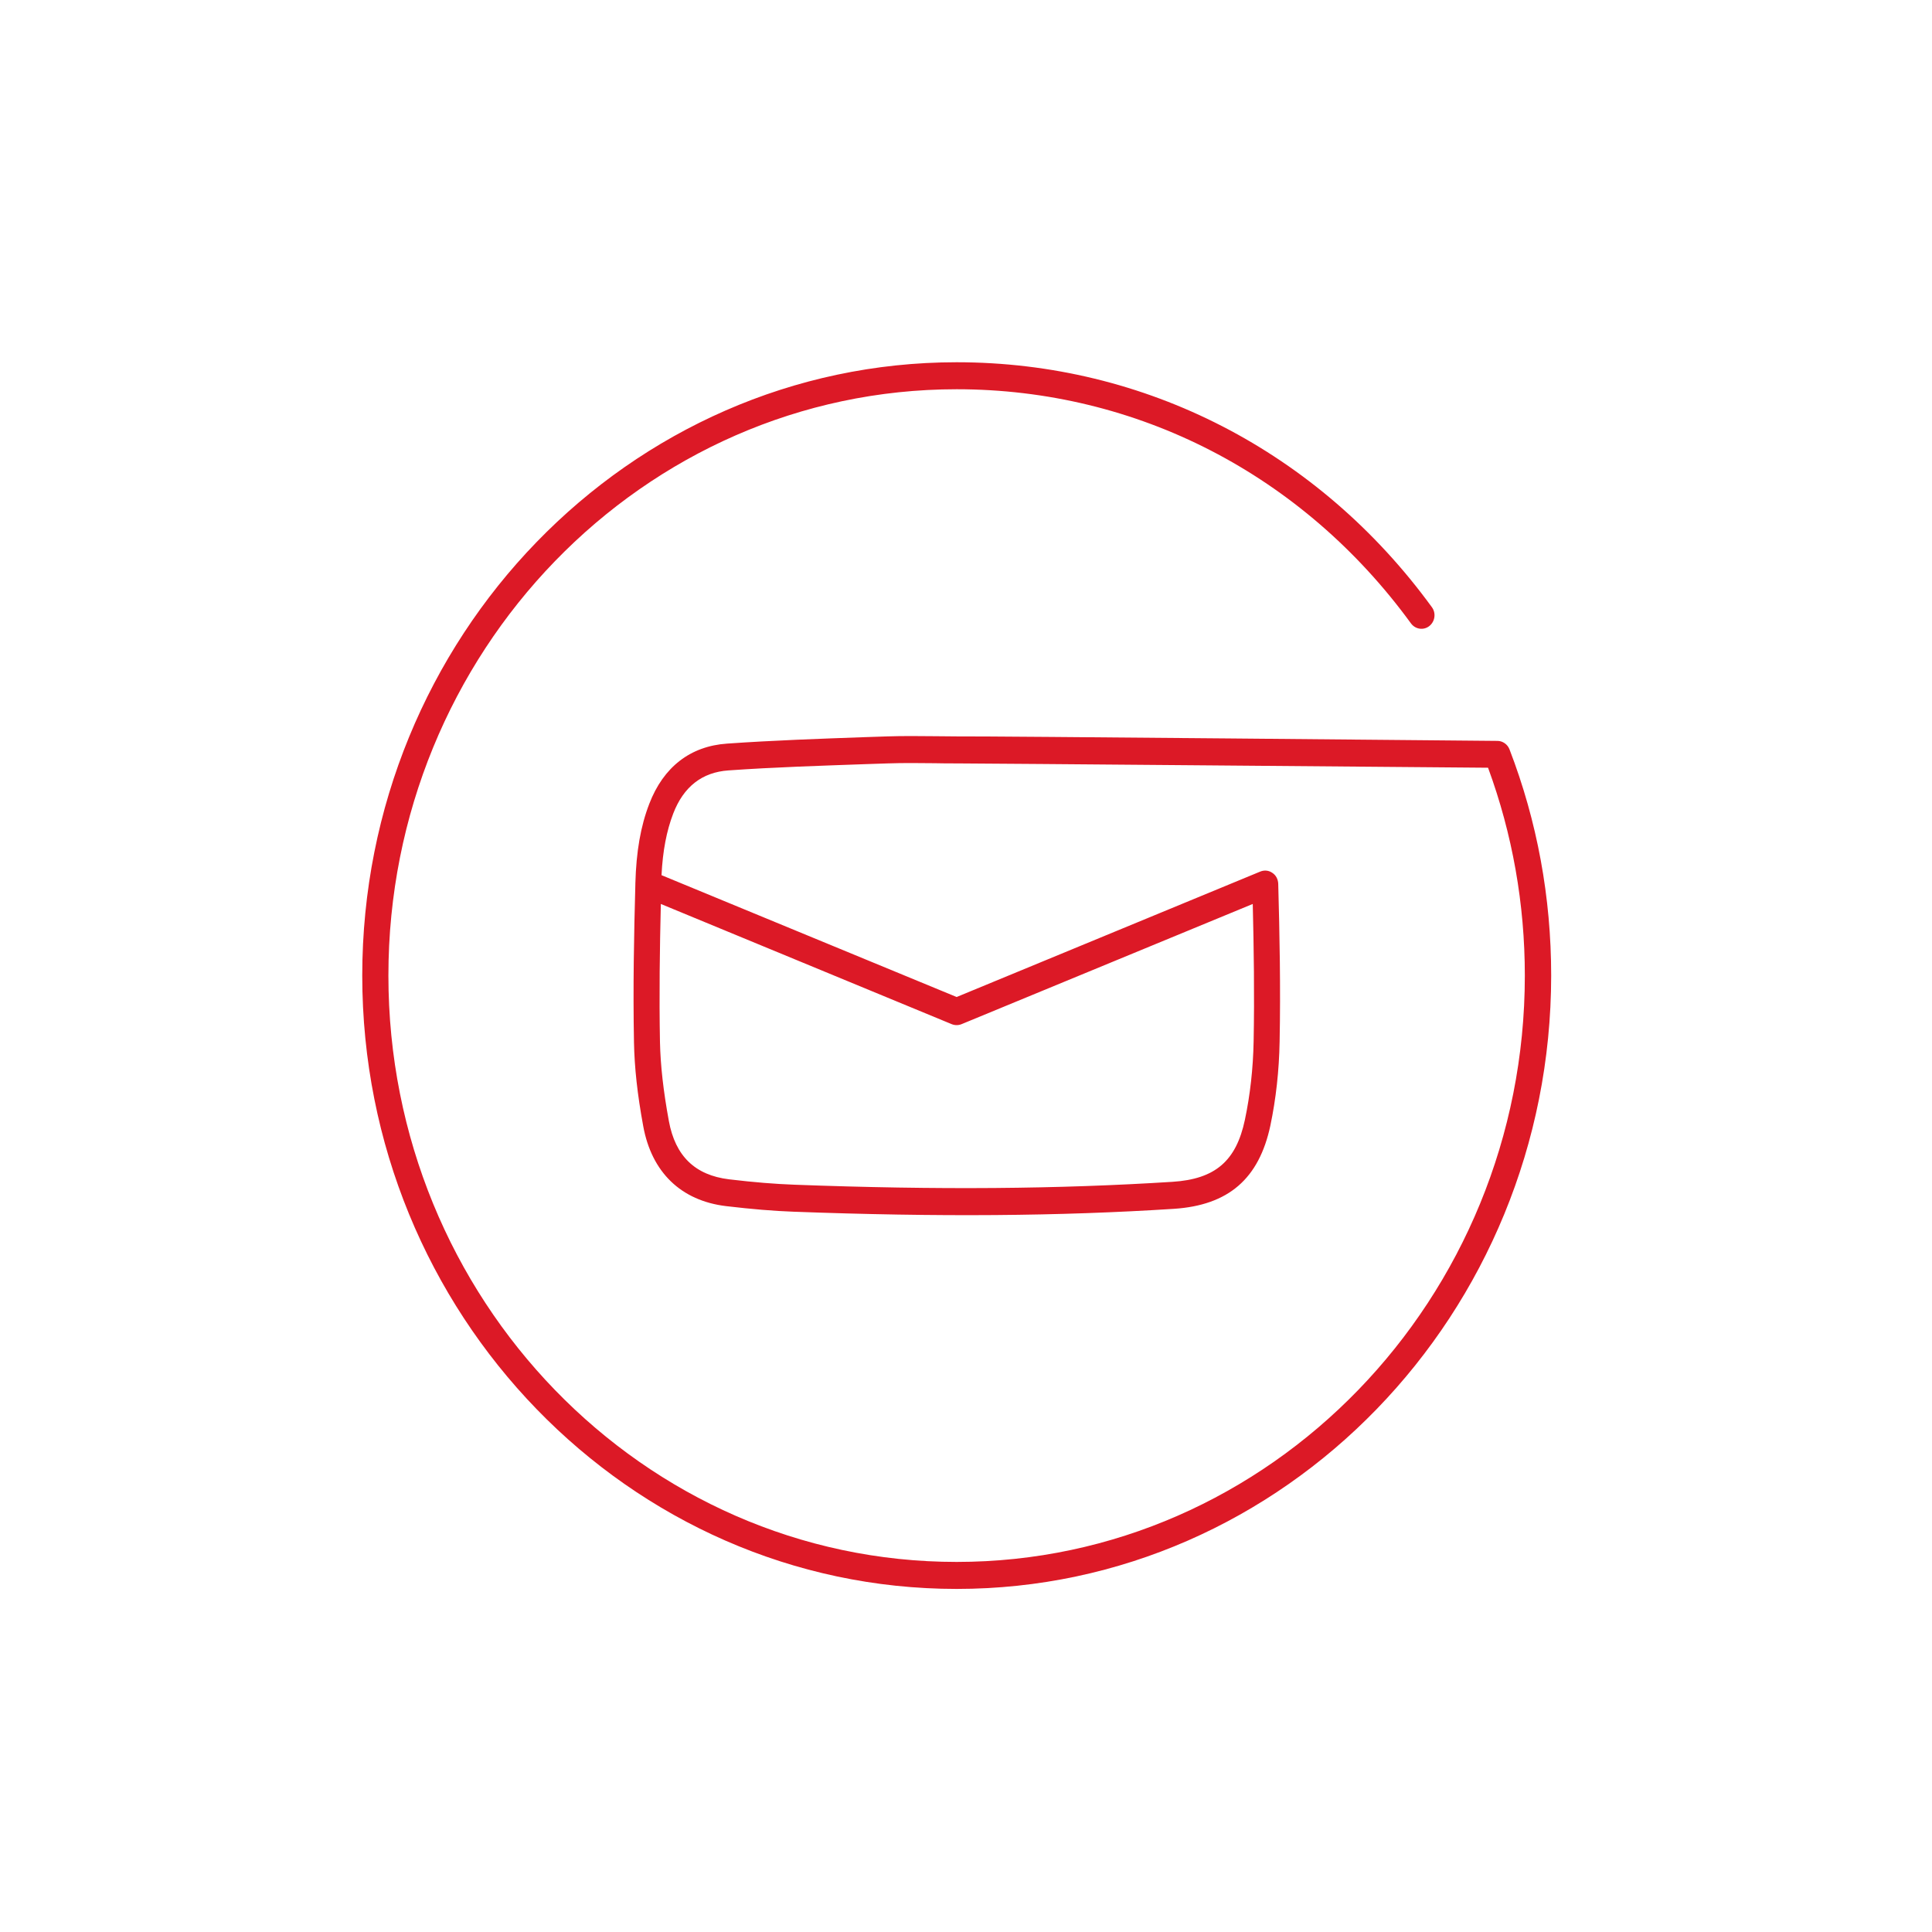
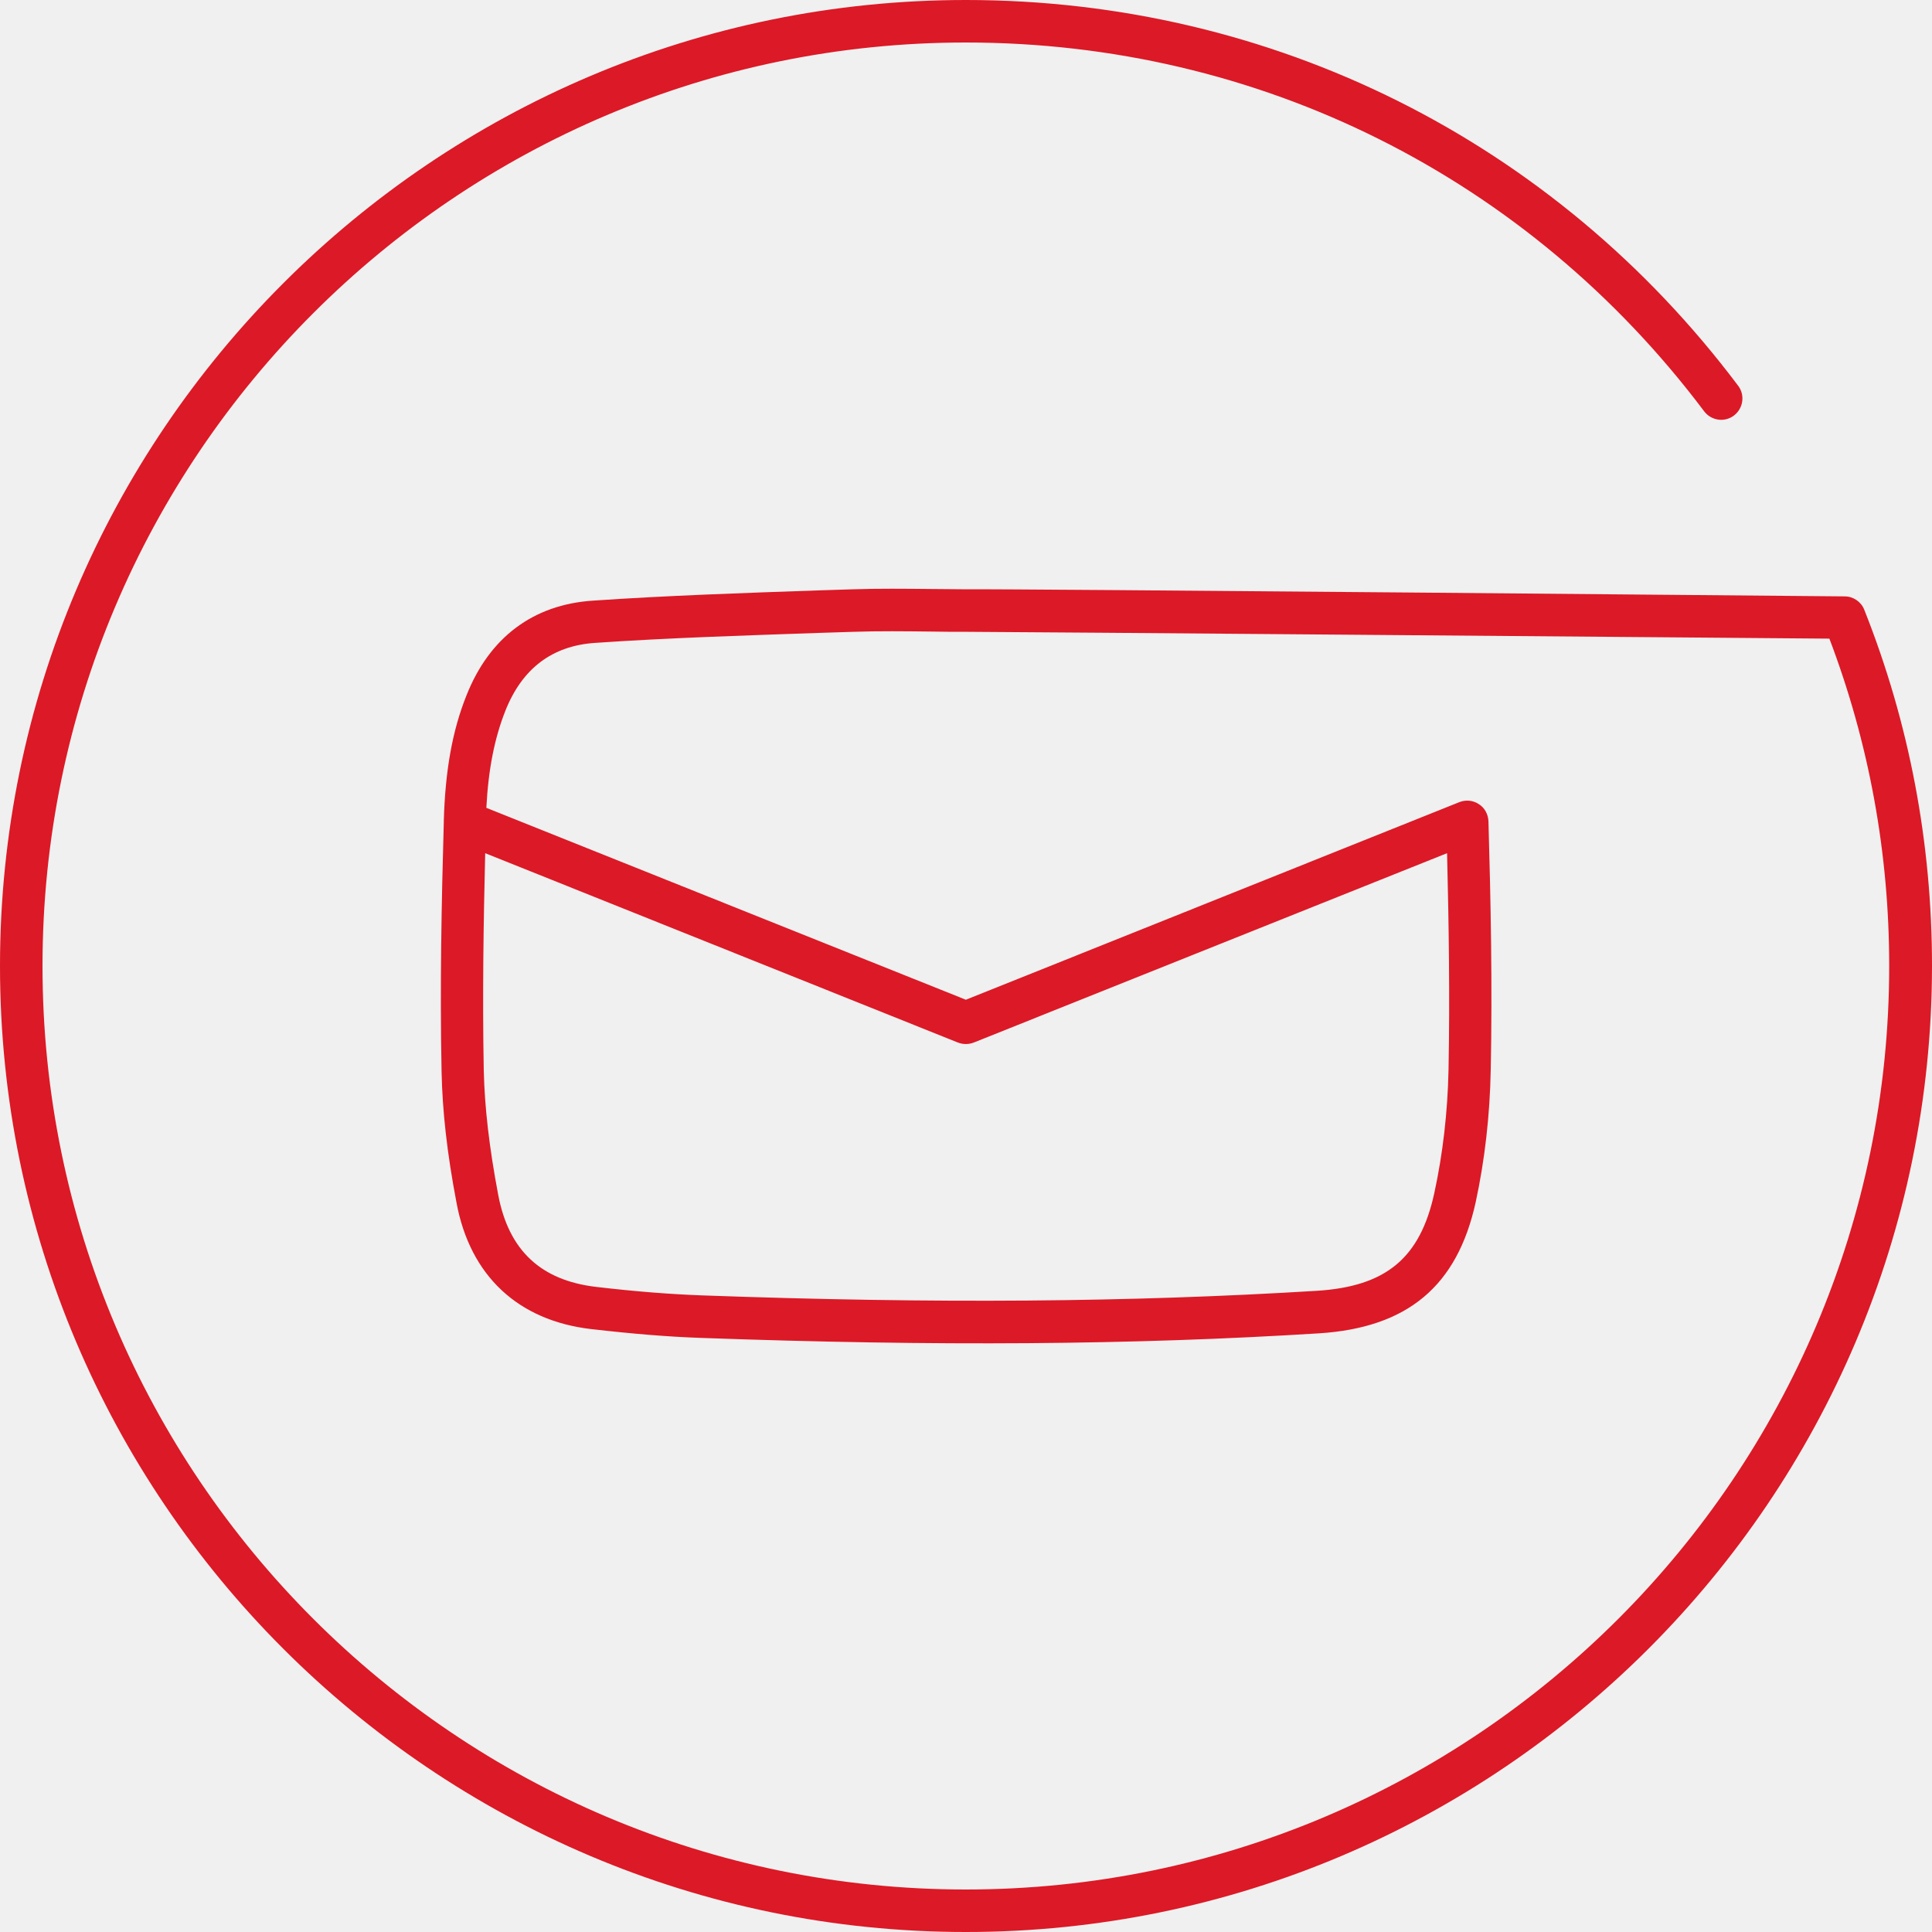
- <svg xmlns="http://www.w3.org/2000/svg" width="80" height="80" viewBox="0 0 80 80" fill="none">
-   <g id="Link">
-     <rect width="80" height="80" fill="white" />
-     <path id="Vector" d="M39.612 65.794C26.042 65.794 15 54.399 15 40.397C15 26.394 26.042 15 39.612 15C47.419 15 54.597 18.696 59.291 25.142C59.472 25.388 59.421 25.738 59.183 25.925C58.944 26.111 58.605 26.059 58.425 25.813C53.932 19.65 47.079 16.118 39.612 16.118C26.634 16.118 16.083 27.005 16.083 40.397C16.083 53.788 26.634 64.676 39.612 64.676C52.589 64.676 63.14 53.781 63.14 40.397C63.14 37.431 62.627 34.539 61.617 31.79C58.793 31.767 40.688 31.611 39.626 31.611C39.316 31.611 39.012 31.611 38.709 31.603C38.059 31.596 37.402 31.588 36.752 31.611L35.849 31.641C33.986 31.708 32.058 31.767 30.166 31.901C29.068 31.976 28.302 32.58 27.876 33.69C27.602 34.405 27.443 35.225 27.392 36.239L39.612 41.284L52.185 36.09C52.351 36.022 52.532 36.037 52.683 36.142C52.835 36.239 52.922 36.41 52.929 36.596C52.986 38.675 53.03 40.911 52.986 43.132C52.965 44.331 52.835 45.502 52.604 46.604C52.134 48.81 50.87 49.906 48.61 50.055C43.865 50.36 38.861 50.398 32.852 50.174C32.029 50.144 31.141 50.07 30.065 49.943C28.201 49.719 26.981 48.542 26.634 46.627C26.389 45.3 26.273 44.205 26.252 43.169C26.208 40.904 26.252 38.683 26.309 36.611C26.309 36.604 26.309 36.596 26.309 36.581C26.345 35.262 26.526 34.212 26.887 33.28C27.472 31.76 28.584 30.895 30.108 30.791C32.014 30.657 33.95 30.59 35.828 30.523L36.73 30.493C37.395 30.471 38.066 30.478 38.731 30.485C39.034 30.485 39.33 30.493 39.633 30.493C40.796 30.478 61.14 30.672 62.007 30.679C62.223 30.679 62.425 30.821 62.505 31.029C63.653 34.01 64.231 37.163 64.231 40.397C64.224 54.399 53.181 65.794 39.612 65.794ZM27.364 37.431C27.32 39.257 27.291 41.194 27.328 43.147C27.349 44.115 27.465 45.159 27.696 46.418C27.963 47.871 28.779 48.661 30.187 48.833C31.235 48.959 32.094 49.026 32.888 49.056C38.861 49.28 43.837 49.235 48.545 48.937C50.314 48.825 51.188 48.08 51.549 46.366C51.766 45.338 51.889 44.242 51.91 43.117C51.947 41.202 51.918 39.264 51.874 37.431L39.814 42.409C39.684 42.461 39.54 42.461 39.41 42.409L27.364 37.431Z" fill="#DC1926" />
-   </g>
+ <svg xmlns="http://www.w3.org/2000/svg" width="45" height="45" viewBox="0 0 45 45" fill="none">
+   <path d="M22.497 45C10.093 45 0 34.905 0 22.5C0 10.095 10.093 0 22.497 0C29.633 0 36.194 3.275 40.485 8.985C40.65 9.203 40.604 9.514 40.386 9.679C40.168 9.844 39.858 9.798 39.693 9.58C35.587 4.12 29.322 0.99 22.497 0.99C10.634 0.99 0.99 10.636 0.99 22.5C0.99 34.364 10.634 44.01 22.497 44.01C34.359 44.01 44.003 34.357 44.003 22.5C44.003 19.872 43.535 17.311 42.61 14.875C40.029 14.855 23.48 14.716 22.51 14.716C22.226 14.716 21.949 14.716 21.672 14.71C21.078 14.703 20.477 14.696 19.883 14.716L19.058 14.742C17.354 14.802 15.592 14.855 13.862 14.974C12.859 15.04 12.159 15.574 11.77 16.558C11.519 17.192 11.374 17.918 11.328 18.816L22.497 23.286L33.989 18.684C34.141 18.625 34.306 18.638 34.445 18.73C34.583 18.816 34.663 18.968 34.669 19.133C34.722 20.975 34.762 22.956 34.722 24.923C34.702 25.986 34.583 27.022 34.372 28C33.943 29.954 32.788 30.924 30.722 31.056C26.385 31.327 21.81 31.36 16.318 31.162C15.566 31.136 14.754 31.07 13.77 30.957C12.067 30.759 10.951 29.716 10.634 28.019C10.41 26.844 10.304 25.874 10.285 24.956C10.245 22.949 10.285 20.982 10.337 19.146C10.337 19.14 10.337 19.133 10.337 19.12C10.37 17.951 10.535 17.02 10.866 16.195C11.4 14.848 12.417 14.082 13.81 13.99C15.552 13.871 17.321 13.812 19.038 13.752L19.863 13.726C20.47 13.706 21.084 13.713 21.691 13.719C21.969 13.719 22.239 13.726 22.517 13.726C23.579 13.713 42.175 13.884 42.967 13.891C43.165 13.891 43.35 14.016 43.422 14.201C44.472 16.842 45 19.635 45 22.5C44.993 34.905 34.9 45 22.497 45ZM11.301 19.872C11.262 21.49 11.235 23.206 11.268 24.936C11.288 25.794 11.394 26.719 11.605 27.834C11.849 29.122 12.595 29.822 13.882 29.974C14.839 30.086 15.625 30.145 16.351 30.172C21.81 30.37 26.358 30.33 30.662 30.066C32.28 29.967 33.078 29.307 33.408 27.788C33.606 26.877 33.719 25.907 33.739 24.91C33.772 23.213 33.745 21.497 33.705 19.872L22.681 24.283C22.563 24.329 22.431 24.329 22.312 24.283L11.301 19.872Z" fill="#DC1926" />
</svg>
